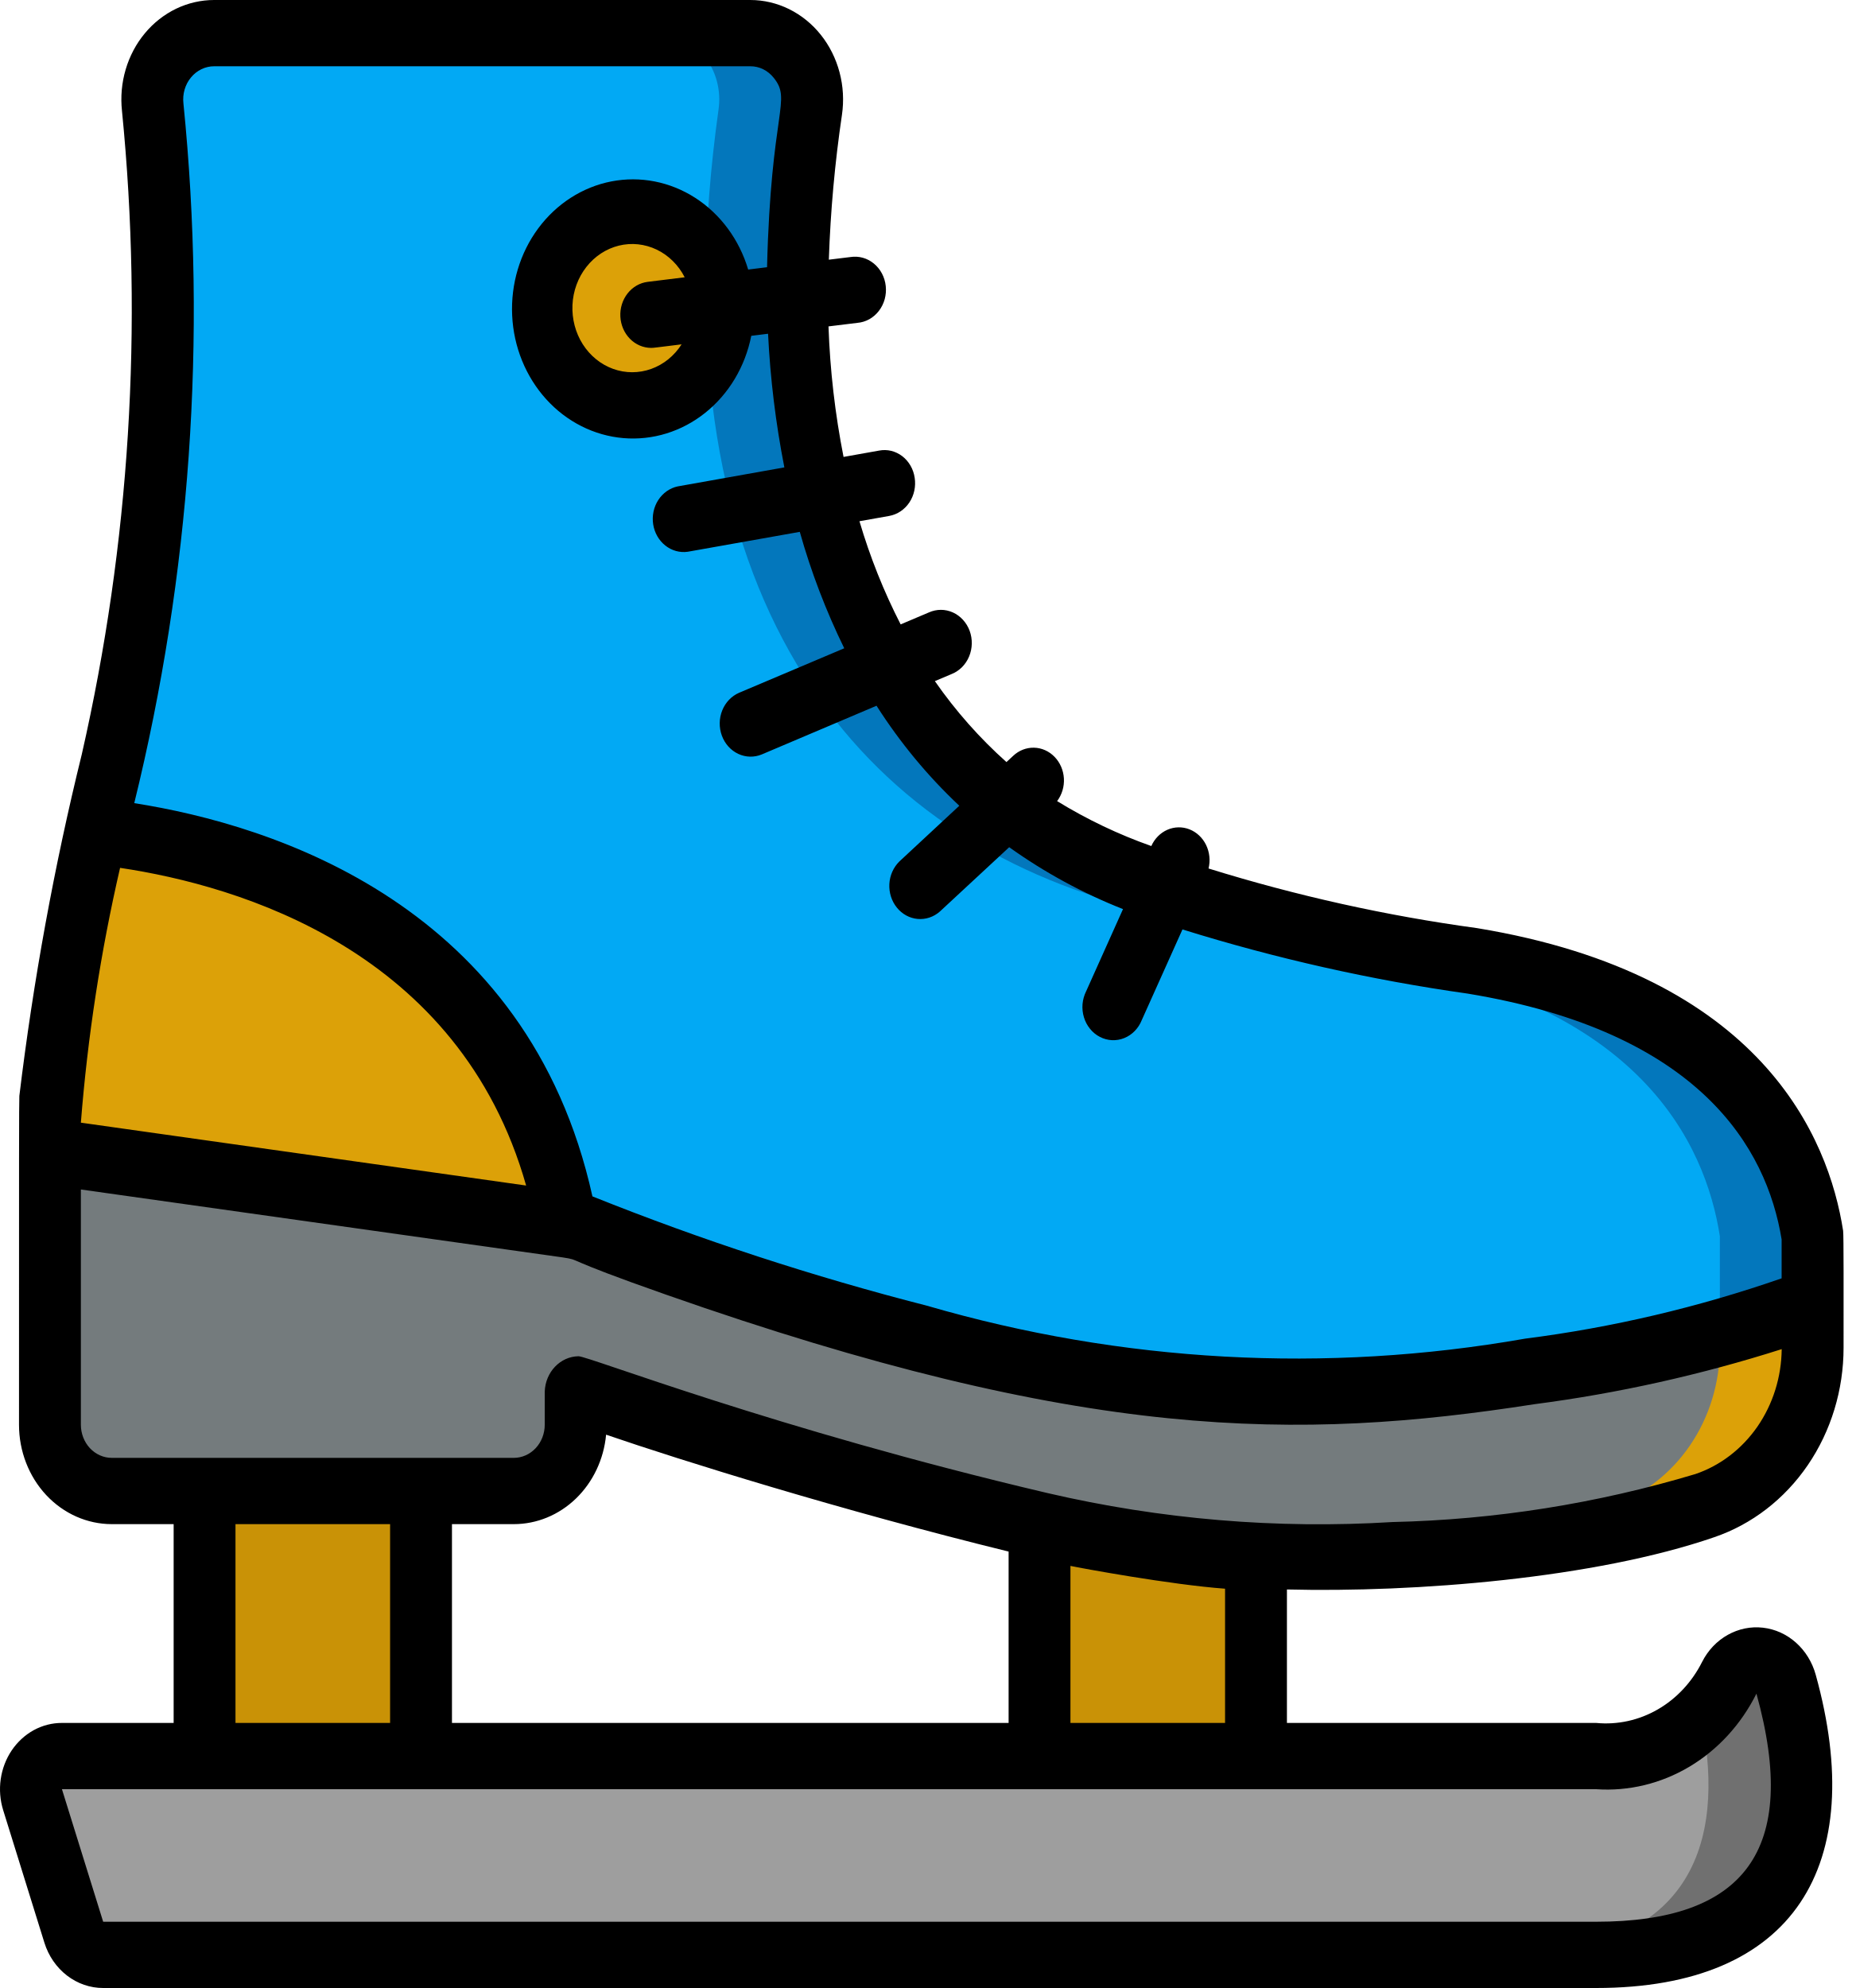
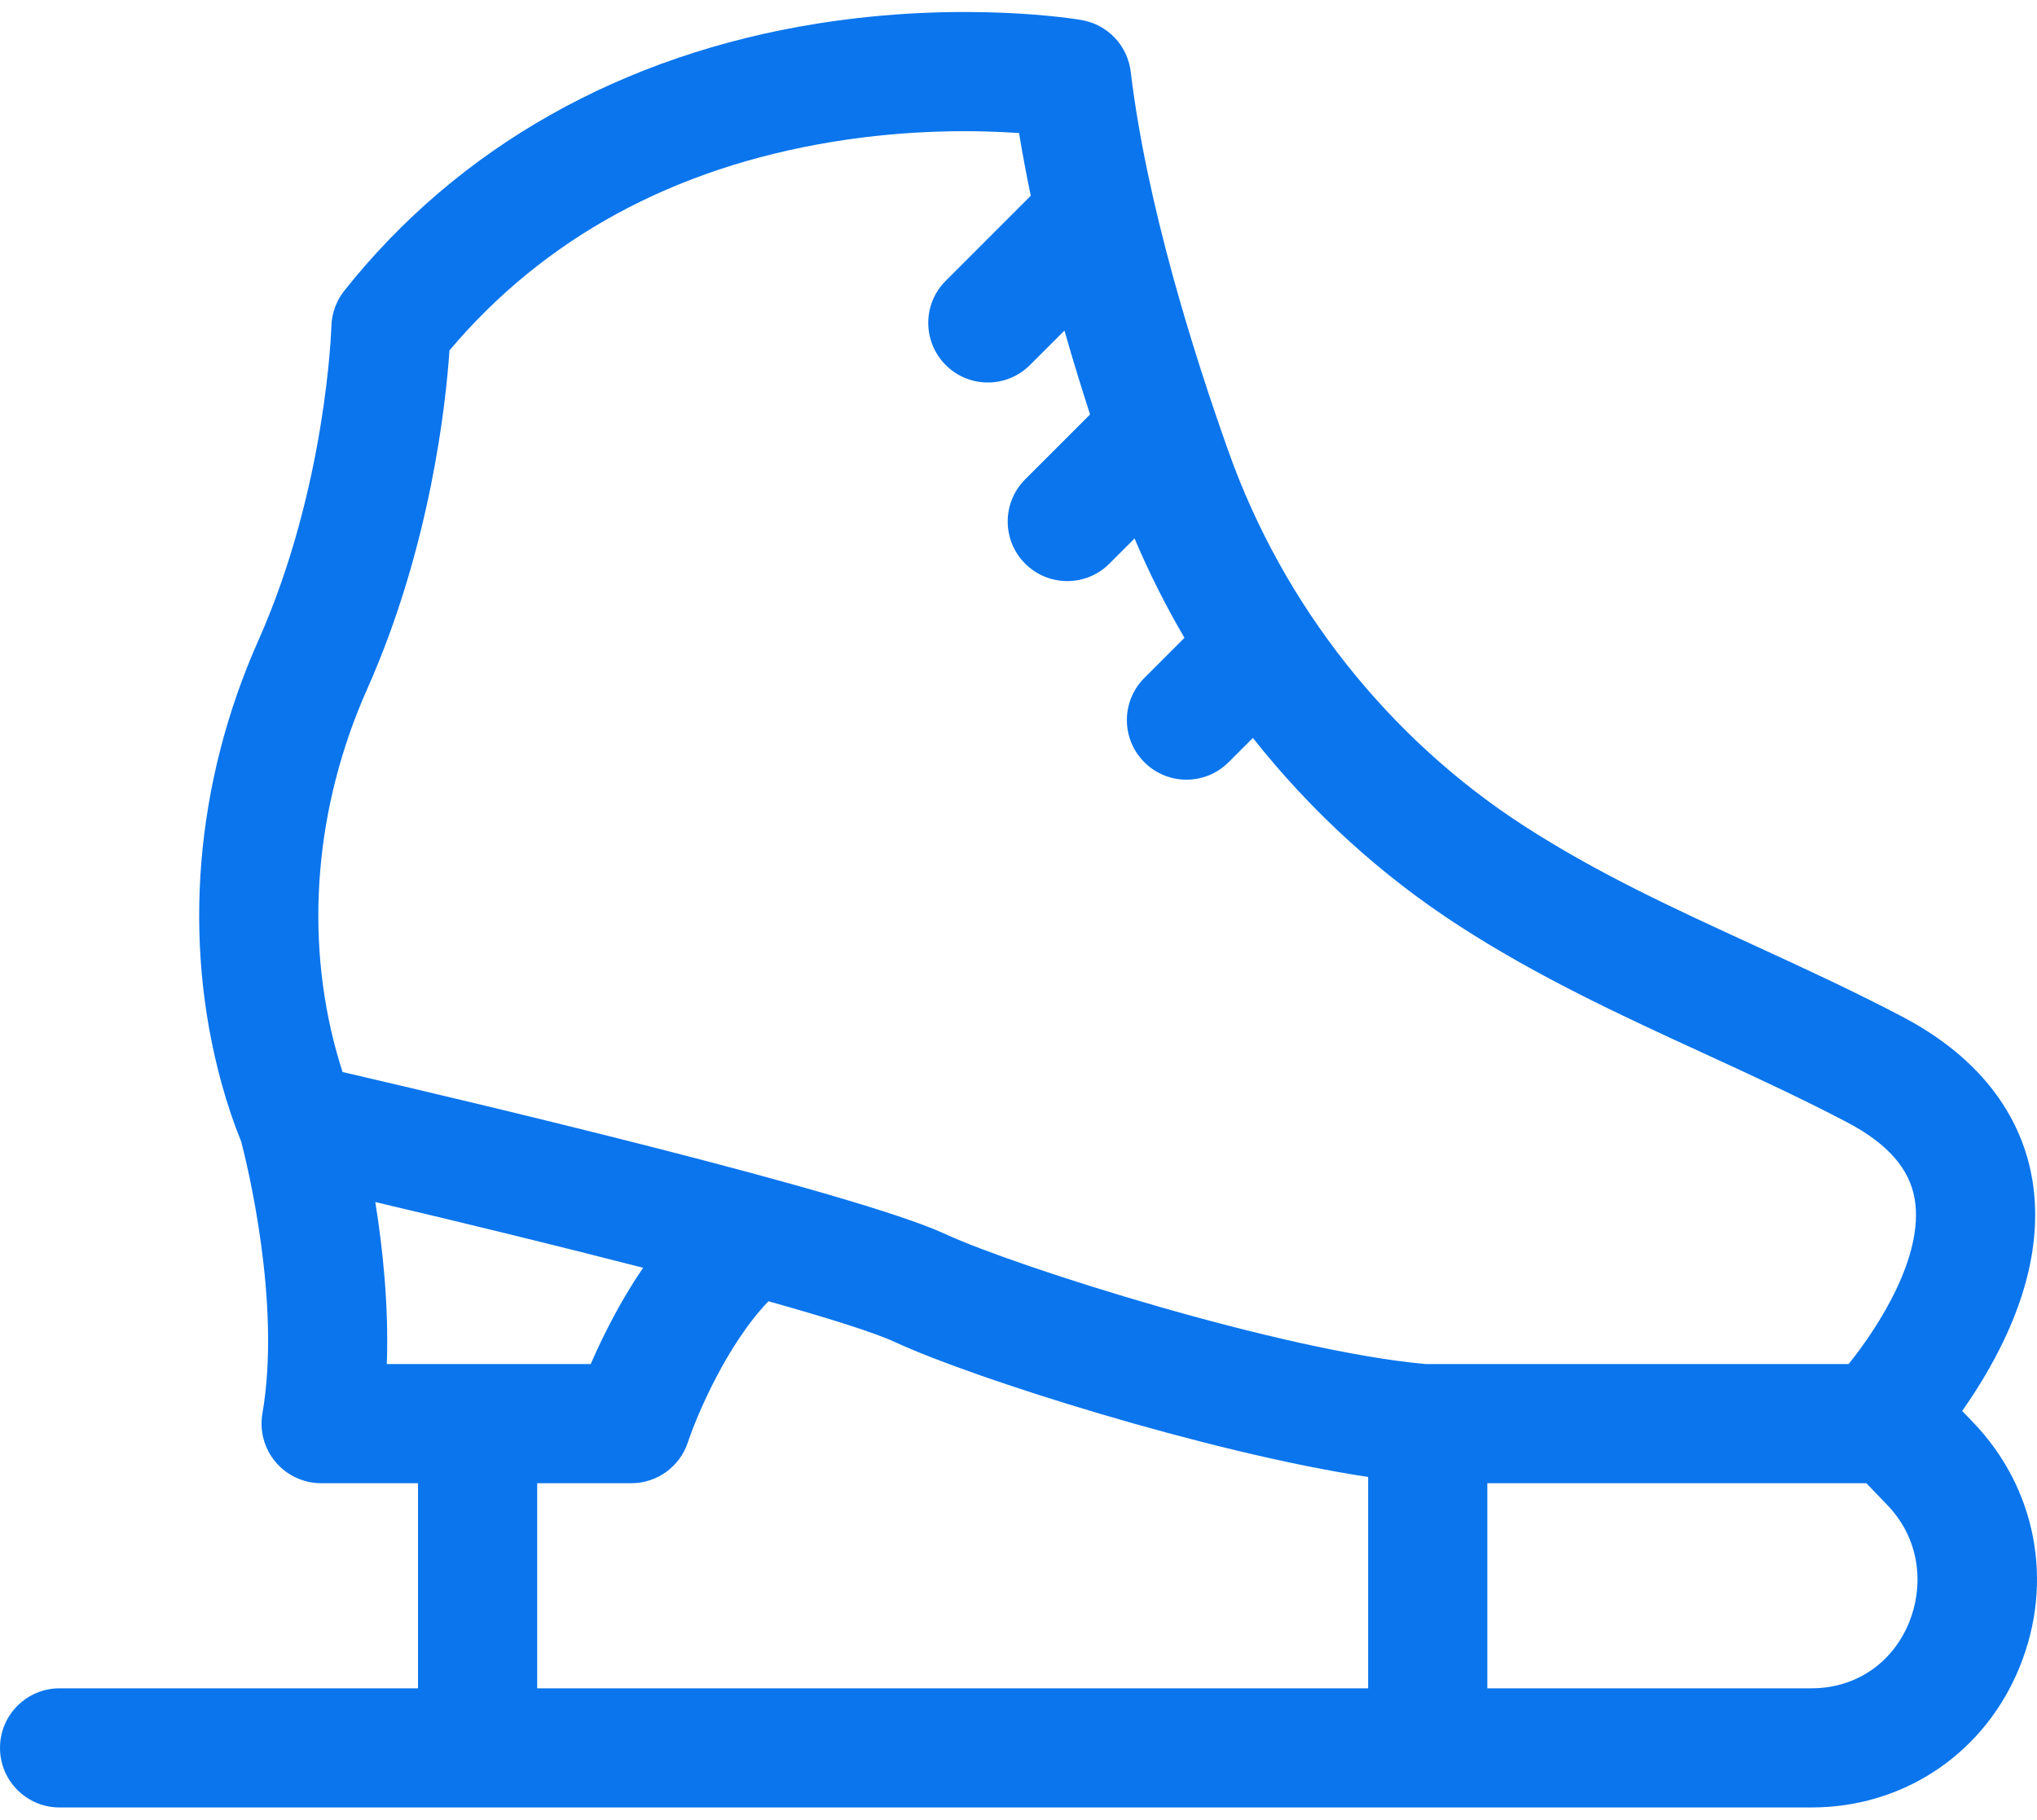
- <svg xmlns="http://www.w3.org/2000/svg" width="70" height="75" viewBox="0 0 70 75" fill="none">
-   <path d="M68.384 46.638V50.85C68.381 52.176 67.985 53.467 67.253 54.536C66.521 55.605 65.492 56.398 64.312 56.8C58.677 58.761 47.924 59.606 39.217 57.538C33.321 56.146 27.496 54.431 21.764 52.4C21.7 52.539 21.717 52.311 21.717 53.75C21.715 54.412 21.469 55.047 21.032 55.516C20.595 55.984 20.002 56.248 19.384 56.25H4.217C3.599 56.248 3.007 55.984 2.569 55.516C2.132 55.047 1.886 54.412 1.884 53.75V41.413C2.419 37.145 3.199 32.916 4.217 28.75C6.071 20.672 6.592 12.308 5.757 4.037C5.719 3.687 5.751 3.332 5.851 2.995C5.95 2.659 6.115 2.349 6.334 2.085C6.554 1.822 6.822 1.612 7.123 1.468C7.424 1.324 7.75 1.249 8.079 1.25H28.309C28.645 1.251 28.978 1.33 29.283 1.482C29.588 1.633 29.859 1.853 30.078 2.128C30.296 2.402 30.456 2.724 30.548 3.071C30.639 3.417 30.66 3.781 30.607 4.138C28.142 21.789 35.26 31.02 45.389 34C48.735 34.95 52.128 35.7 55.551 36.25C65.339 37.862 67.836 43.112 68.384 46.638Z" fill="#02A9F4" />
-   <path d="M68.384 46.638V50.85C68.381 52.176 67.985 53.467 67.253 54.536C66.521 55.605 65.491 56.398 64.312 56.8C59.192 58.315 53.881 58.96 48.574 58.712C52.715 58.663 56.83 58.02 60.812 56.8C61.991 56.398 63.021 55.605 63.753 54.536C64.485 53.467 64.881 52.176 64.884 50.85V46.638C64.335 43.112 61.839 37.862 52.05 36.25C48.627 35.7 45.235 34.949 41.889 34C31.76 31.02 24.645 21.788 27.107 4.138C27.159 3.781 27.139 3.417 27.047 3.071C26.956 2.724 26.796 2.402 26.577 2.128C26.359 1.853 26.088 1.633 25.783 1.482C25.477 1.33 25.145 1.251 24.809 1.25H28.309C28.645 1.251 28.977 1.33 29.283 1.482C29.588 1.633 29.859 1.853 30.077 2.128C30.296 2.402 30.456 2.724 30.547 3.071C30.639 3.417 30.659 3.781 30.607 4.138C28.145 21.788 35.26 31.02 45.389 34C48.735 34.95 52.127 35.7 55.55 36.25C65.339 37.862 67.835 43.112 68.384 46.638Z" fill="#0377BC" />
-   <path d="M7.717 56.25H15.884V66.25H7.717V56.25ZM47.384 58.65V66.25H39.217V57.538C41.905 58.154 44.638 58.525 47.384 58.65Z" fill="#C99206" />
-   <path d="M68.384 49.125V50.85C68.381 52.176 67.985 53.467 67.253 54.536C66.521 55.605 65.492 56.398 64.312 56.8C58.677 58.761 47.924 59.606 39.217 57.538C33.321 56.146 27.496 54.431 21.764 52.4C21.7 52.539 21.717 52.311 21.717 53.75C21.715 54.412 21.469 55.047 21.032 55.516C20.595 55.984 20.002 56.248 19.384 56.25H4.217C3.599 56.248 3.007 55.984 2.569 55.516C2.132 55.047 1.886 54.412 1.884 53.75V43.45C25.293 46.755 21.201 46.075 22.709 46.638C29.979 49.398 39.422 52.2 47.116 52.475C53.813 52.737 63.678 51.1 68.384 49.125Z" fill="#747B7D" />
-   <path d="M68.384 49.125V50.85C68.381 52.176 67.985 53.467 67.253 54.536C66.521 55.605 65.492 56.398 64.312 56.8C59.192 58.315 53.881 58.96 48.574 58.712C52.716 58.663 56.831 58.02 60.812 56.8C61.992 56.398 63.021 55.605 63.753 54.536C64.485 53.467 64.881 52.176 64.884 50.85V50.288C66.073 49.98 67.242 49.592 68.384 49.125Z" fill="#DCA108" />
-   <path d="M60.217 73.75H3.891C3.647 73.748 3.409 73.665 3.211 73.513C3.012 73.361 2.863 73.147 2.782 72.9L1.231 67.9C1.171 67.712 1.155 67.511 1.182 67.314C1.21 67.118 1.281 66.931 1.389 66.77C1.497 66.609 1.64 66.477 1.805 66.387C1.97 66.296 2.153 66.249 2.339 66.25H60.217C61.232 66.323 62.245 66.082 63.136 65.557C64.027 65.032 64.759 64.245 65.246 63.288C65.355 63.07 65.523 62.893 65.727 62.778C65.931 62.664 66.162 62.617 66.391 62.644C66.621 62.67 66.837 62.77 67.013 62.929C67.189 63.088 67.317 63.3 67.38 63.538C68.512 67.612 68.792 73.75 60.217 73.75Z" fill="#707070" />
-   <path d="M56.717 73.75H3.891C3.647 73.748 3.409 73.665 3.211 73.513C3.012 73.361 2.863 73.147 2.782 72.9L1.231 67.9C1.171 67.712 1.155 67.511 1.182 67.314C1.21 67.118 1.281 66.931 1.389 66.77C1.497 66.609 1.64 66.477 1.805 66.387C1.97 66.296 2.153 66.249 2.339 66.25H60.217C61.664 66.327 63.082 65.798 64.172 64.775C64.989 68.737 64.464 73.75 56.717 73.75Z" fill="#9E9E9E" />
-   <path d="M21.402 46.2L1.884 43.45V41.413C2.282 38.03 2.863 34.675 3.622 31.363C7.997 31.837 19.232 34.212 21.402 46.2Z" fill="#DCA108" />
-   <path d="M23.856 15.289C25.75 15.289 27.285 13.644 27.285 11.615C27.285 9.586 25.75 7.941 23.856 7.941C21.962 7.941 20.427 9.586 20.427 11.615C20.427 13.644 21.962 15.289 23.856 15.289Z" fill="#DCA108" />
-   <path d="M64.675 57.992C66.091 57.509 67.326 56.556 68.203 55.271C69.079 53.986 69.551 52.435 69.551 50.844C69.551 48.96 69.558 46.581 69.534 46.432C68.991 42.932 66.471 36.785 55.726 35.015C52.299 34.548 48.912 33.795 45.594 32.765C45.667 32.467 45.634 32.151 45.501 31.877C45.368 31.604 45.145 31.394 44.874 31.288C44.605 31.182 44.307 31.188 44.041 31.304C43.775 31.421 43.559 31.639 43.435 31.918C42.2 31.483 41.009 30.915 39.881 30.223C40.063 29.982 40.155 29.676 40.137 29.367C40.119 29.058 39.993 28.767 39.784 28.552C39.575 28.337 39.299 28.214 39.01 28.208C38.72 28.201 38.439 28.311 38.222 28.516L37.97 28.75C36.961 27.849 36.054 26.825 35.269 25.696L35.902 25.429C36.047 25.371 36.18 25.282 36.294 25.169C36.407 25.055 36.498 24.918 36.561 24.766C36.624 24.614 36.658 24.451 36.662 24.284C36.665 24.118 36.638 23.953 36.581 23.798C36.524 23.643 36.438 23.503 36.33 23.384C36.222 23.265 36.092 23.17 35.949 23.105C35.806 23.041 35.653 23.007 35.497 23.007C35.342 23.007 35.188 23.04 35.045 23.104L33.978 23.556C33.342 22.316 32.822 21.013 32.424 19.664L33.548 19.464C33.853 19.409 34.126 19.227 34.306 18.958C34.486 18.688 34.558 18.353 34.508 18.026C34.484 17.863 34.431 17.707 34.35 17.567C34.269 17.427 34.163 17.305 34.038 17.209C33.913 17.114 33.771 17.046 33.621 17.009C33.471 16.973 33.316 16.97 33.165 16.999L31.824 17.238C31.504 15.617 31.314 13.969 31.256 12.314L32.349 12.18C32.505 12.167 32.657 12.12 32.796 12.043C32.935 11.965 33.058 11.858 33.157 11.729C33.257 11.599 33.331 11.45 33.376 11.289C33.42 11.128 33.434 10.959 33.416 10.793C33.399 10.626 33.35 10.465 33.273 10.319C33.196 10.173 33.092 10.045 32.968 9.943C32.843 9.84 32.701 9.766 32.55 9.724C32.398 9.682 32.24 9.673 32.086 9.697L31.269 9.797C31.331 7.966 31.496 6.14 31.764 4.33C31.842 3.795 31.811 3.248 31.673 2.728C31.535 2.207 31.294 1.724 30.965 1.312C30.637 0.901 30.229 0.571 29.77 0.344C29.311 0.118 28.812 0 28.307 3.83918e-09H8.079C7.585 -2.39354e-05 7.097 0.112 6.646 0.328C6.196 0.545 5.793 0.861 5.465 1.256C5.136 1.651 4.89 2.117 4.741 2.621C4.592 3.126 4.545 3.658 4.602 4.184C5.407 12.307 4.894 20.519 3.086 28.455C2.042 32.693 1.256 36.998 0.73 41.345C0.717 41.711 0.717 43.209 0.717 53.75C0.717 54.745 1.086 55.698 1.742 56.402C2.399 57.105 3.289 57.5 4.217 57.5H6.551V65H2.337C1.967 64.999 1.602 65.093 1.272 65.273C0.943 65.454 0.658 65.716 0.441 66.037C0.225 66.359 0.083 66.731 0.027 67.123C-0.029 67.515 0.003 67.915 0.12 68.291L1.675 73.291C1.83 73.789 2.128 74.223 2.526 74.529C2.924 74.836 3.402 75.001 3.892 75H60.217C67.711 75 70.49 70.358 68.501 63.184C68.37 62.71 68.111 62.288 67.757 61.972C67.403 61.656 66.969 61.459 66.511 61.407C66.052 61.354 65.59 61.449 65.181 61.678C64.772 61.907 64.436 62.26 64.216 62.694C63.834 63.456 63.251 64.081 62.54 64.491C61.829 64.901 61.021 65.078 60.217 65H48.551V59.965C53.391 60.086 60.164 59.549 64.675 57.992ZM6.92 3.902C6.9 3.727 6.915 3.548 6.964 3.379C7.013 3.21 7.095 3.054 7.205 2.922C7.314 2.789 7.449 2.683 7.6 2.61C7.75 2.537 7.914 2.5 8.079 2.5H28.307C28.475 2.499 28.641 2.537 28.794 2.613C28.946 2.688 29.081 2.799 29.19 2.936C29.881 3.797 29.085 4.131 28.938 10.081L28.226 10.169C27.889 9.038 27.18 8.077 26.23 7.465C25.28 6.853 24.155 6.633 23.065 6.844C21.975 7.056 20.994 7.686 20.305 8.616C19.616 9.546 19.267 10.713 19.322 11.899C19.377 13.085 19.834 14.208 20.605 15.06C21.377 15.912 22.412 16.434 23.517 16.528C24.622 16.622 25.72 16.283 26.608 15.572C27.497 14.862 28.113 13.83 28.343 12.669L28.976 12.591C29.059 14.286 29.265 15.971 29.591 17.633L25.567 18.35C25.27 18.413 25.007 18.598 24.834 18.865C24.661 19.132 24.593 19.461 24.642 19.781C24.692 20.102 24.857 20.389 25.101 20.582C25.345 20.775 25.649 20.859 25.95 20.815L30.173 20.065C30.6 21.582 31.163 23.052 31.85 24.457L27.883 26.136C27.597 26.26 27.369 26.499 27.247 26.802C27.125 27.106 27.121 27.448 27.234 27.755C27.347 28.062 27.569 28.309 27.852 28.441C28.134 28.573 28.453 28.581 28.741 28.461L33.068 26.625C33.957 28.018 35.006 29.286 36.191 30.398L33.93 32.5C33.706 32.72 33.57 33.025 33.552 33.349C33.535 33.675 33.636 33.994 33.835 34.24C34.034 34.487 34.314 34.64 34.617 34.668C34.92 34.696 35.221 34.596 35.456 34.39L38.073 31.962C39.414 32.919 40.855 33.702 42.367 34.297L40.975 37.4C40.901 37.549 40.855 37.712 40.84 37.88C40.826 38.049 40.844 38.218 40.893 38.379C40.941 38.54 41.02 38.688 41.124 38.815C41.227 38.943 41.354 39.046 41.496 39.119C41.638 39.193 41.793 39.234 41.95 39.242C42.108 39.249 42.265 39.223 42.413 39.163C42.56 39.104 42.695 39.013 42.809 38.896C42.923 38.779 43.014 38.639 43.075 38.484L44.61 35.064C48.134 36.162 51.731 36.971 55.37 37.485C64.126 38.928 66.648 43.305 67.214 46.758V48.227C64.065 49.321 60.825 50.083 57.539 50.502C50.02 51.823 42.324 51.399 34.971 49.26C30.688 48.164 26.473 46.787 22.35 45.135C19.921 34.157 10.331 31.125 5.065 30.3C7.18 21.695 7.809 12.749 6.92 3.902ZM24.561 13.125C24.67 13.125 24.69 13.116 25.714 12.991C25.436 13.426 25.034 13.751 24.568 13.918C24.101 14.085 23.597 14.085 23.131 13.917C22.665 13.749 22.263 13.422 21.986 12.987C21.709 12.552 21.573 12.031 21.597 11.505C21.621 10.979 21.805 10.476 22.121 10.072C22.436 9.668 22.866 9.386 23.345 9.267C23.825 9.149 24.326 9.202 24.775 9.417C25.224 9.633 25.595 9.999 25.831 10.461L24.431 10.634C24.136 10.671 23.866 10.828 23.675 11.072C23.484 11.316 23.387 11.628 23.404 11.946C23.421 12.264 23.55 12.562 23.765 12.781C23.981 13.001 24.266 13.123 24.563 13.125H24.561ZM4.53 32.741C9.036 33.413 17.34 35.866 19.849 44.726L3.051 42.354C3.306 39.113 3.8 35.898 4.53 32.741ZM3.051 53.75V44.875L21.232 47.438C22 47.562 21.022 47.403 25.123 48.841C40.876 54.375 48.951 54.364 57.884 52.976C61.044 52.565 64.166 51.869 67.217 50.898C67.207 51.951 66.886 52.973 66.302 53.82C65.716 54.666 64.897 55.293 63.96 55.611C60.238 56.726 56.4 57.334 52.536 57.421C48.168 57.69 43.786 57.321 39.51 56.326C29.212 53.905 22.206 51.166 21.825 51.166C21.136 51.176 20.576 51.763 20.551 52.5V53.75C20.551 54.081 20.428 54.4 20.209 54.634C19.99 54.868 19.693 55 19.384 55H4.217C3.908 55 3.611 54.868 3.392 54.634C3.174 54.4 3.051 54.081 3.051 53.75ZM17.051 65V57.5H19.384C20.252 57.5 21.088 57.155 21.732 56.531C22.375 55.907 22.78 55.05 22.866 54.125C25.684 55.093 31.733 56.983 38.051 58.535V65H17.051ZM8.884 57.5H14.717V65H8.884V57.5ZM66.264 63.895C67.917 69.851 65.769 72.5 60.217 72.5H3.892L2.337 67.5H60.217C61.442 67.585 62.663 67.29 63.736 66.651C64.808 66.012 65.686 65.055 66.264 63.895ZM46.217 59.936V65H40.384V59.076C40.782 59.16 44.158 59.784 46.217 59.936Z" fill="black" />
+ <svg xmlns="http://www.w3.org/2000/svg" width="75" height="67" viewBox="0 0 75 67" fill="none">
+   <path d="M72.642 52.37L72.244 51.957C72.491 51.606 72.747 51.22 72.998 50.803C74.581 48.175 75.197 45.704 74.83 43.458C74.543 41.706 73.477 39.239 70.029 37.432C68.184 36.465 66.339 35.617 64.555 34.797C61.605 33.441 58.818 32.161 56.121 30.418C51.117 27.185 47.254 22.297 45.243 16.655C43.914 12.925 42.209 7.467 41.632 2.641C41.517 1.678 40.783 0.905 39.828 0.739C39.654 0.709 35.498 0.01 30.114 0.865C22.906 2.009 16.876 5.413 12.675 10.708C12.38 11.081 12.213 11.543 12.201 12.019C12.199 12.077 12.023 17.943 9.508 23.596C7.18 28.829 6.703 34.625 8.164 39.916C8.374 40.674 8.615 41.386 8.881 42.039C9.082 42.807 10.367 47.977 9.662 52.05C9.552 52.687 9.729 53.342 10.146 53.837C10.562 54.332 11.177 54.618 11.824 54.618H15.391V62.171H2.194C0.982 62.171 0 63.153 0 64.365C0 65.576 0.982 66.558 2.194 66.558H66.66C66.769 66.558 66.879 66.557 66.987 66.553C70.287 66.442 73.113 64.459 74.363 61.38C75.634 58.248 74.975 54.796 72.642 52.37V52.37ZM13.517 25.379C15.856 20.123 16.417 14.854 16.549 12.903C20.039 8.767 24.784 6.184 30.662 5.221C33.52 4.753 36.005 4.794 37.521 4.899C37.646 5.665 37.791 6.437 37.952 7.207L34.82 10.34C33.963 11.196 33.963 12.585 34.82 13.442C35.248 13.871 35.81 14.085 36.371 14.085C36.933 14.085 37.494 13.871 37.922 13.442L39.192 12.173C39.498 13.246 39.818 14.284 40.135 15.263L37.745 17.653C36.888 18.509 36.888 19.898 37.745 20.755C38.173 21.184 38.735 21.398 39.296 21.398C39.858 21.398 40.419 21.184 40.847 20.755L41.773 19.829C42.307 21.089 42.921 22.311 43.61 23.488L42.133 24.966C41.276 25.822 41.276 27.212 42.133 28.068C42.561 28.497 43.123 28.711 43.684 28.711C44.245 28.711 44.807 28.497 45.235 28.068L46.129 27.174C48.267 29.876 50.838 32.229 53.74 34.104C56.7 36.017 59.761 37.423 62.722 38.784C64.455 39.581 66.247 40.405 67.992 41.319C69.491 42.104 70.311 43.034 70.498 44.16C70.843 46.237 69.189 48.831 68.064 50.23H52.49C47.226 49.761 37.387 46.639 34.807 45.444C31.492 43.907 17.099 40.516 12.613 39.477C12.536 39.243 12.463 38.999 12.394 38.748C11.202 34.434 11.601 29.686 13.517 25.379V25.379ZM13.818 44.264C16.982 45.009 20.504 45.867 23.68 46.685C23.247 47.319 22.831 48.017 22.437 48.781C22.166 49.306 21.936 49.801 21.75 50.23H14.242C14.318 48.087 14.091 45.959 13.818 44.264V44.264ZM19.779 54.618H23.244C24.189 54.618 25.029 54.012 25.326 53.114C25.654 52.124 26.756 49.517 28.293 47.918C30.497 48.536 32.194 49.069 32.962 49.425C35.859 50.767 44.523 53.505 50.374 54.388V62.171H19.779V54.618ZM70.297 59.73C69.699 61.203 68.406 62.115 66.839 62.168C66.779 62.17 66.72 62.171 66.659 62.171H54.762V54.618H68.716L69.479 55.411C70.812 56.797 70.776 58.551 70.297 59.73V59.73Z" fill="#0A75ED" />
</svg>
